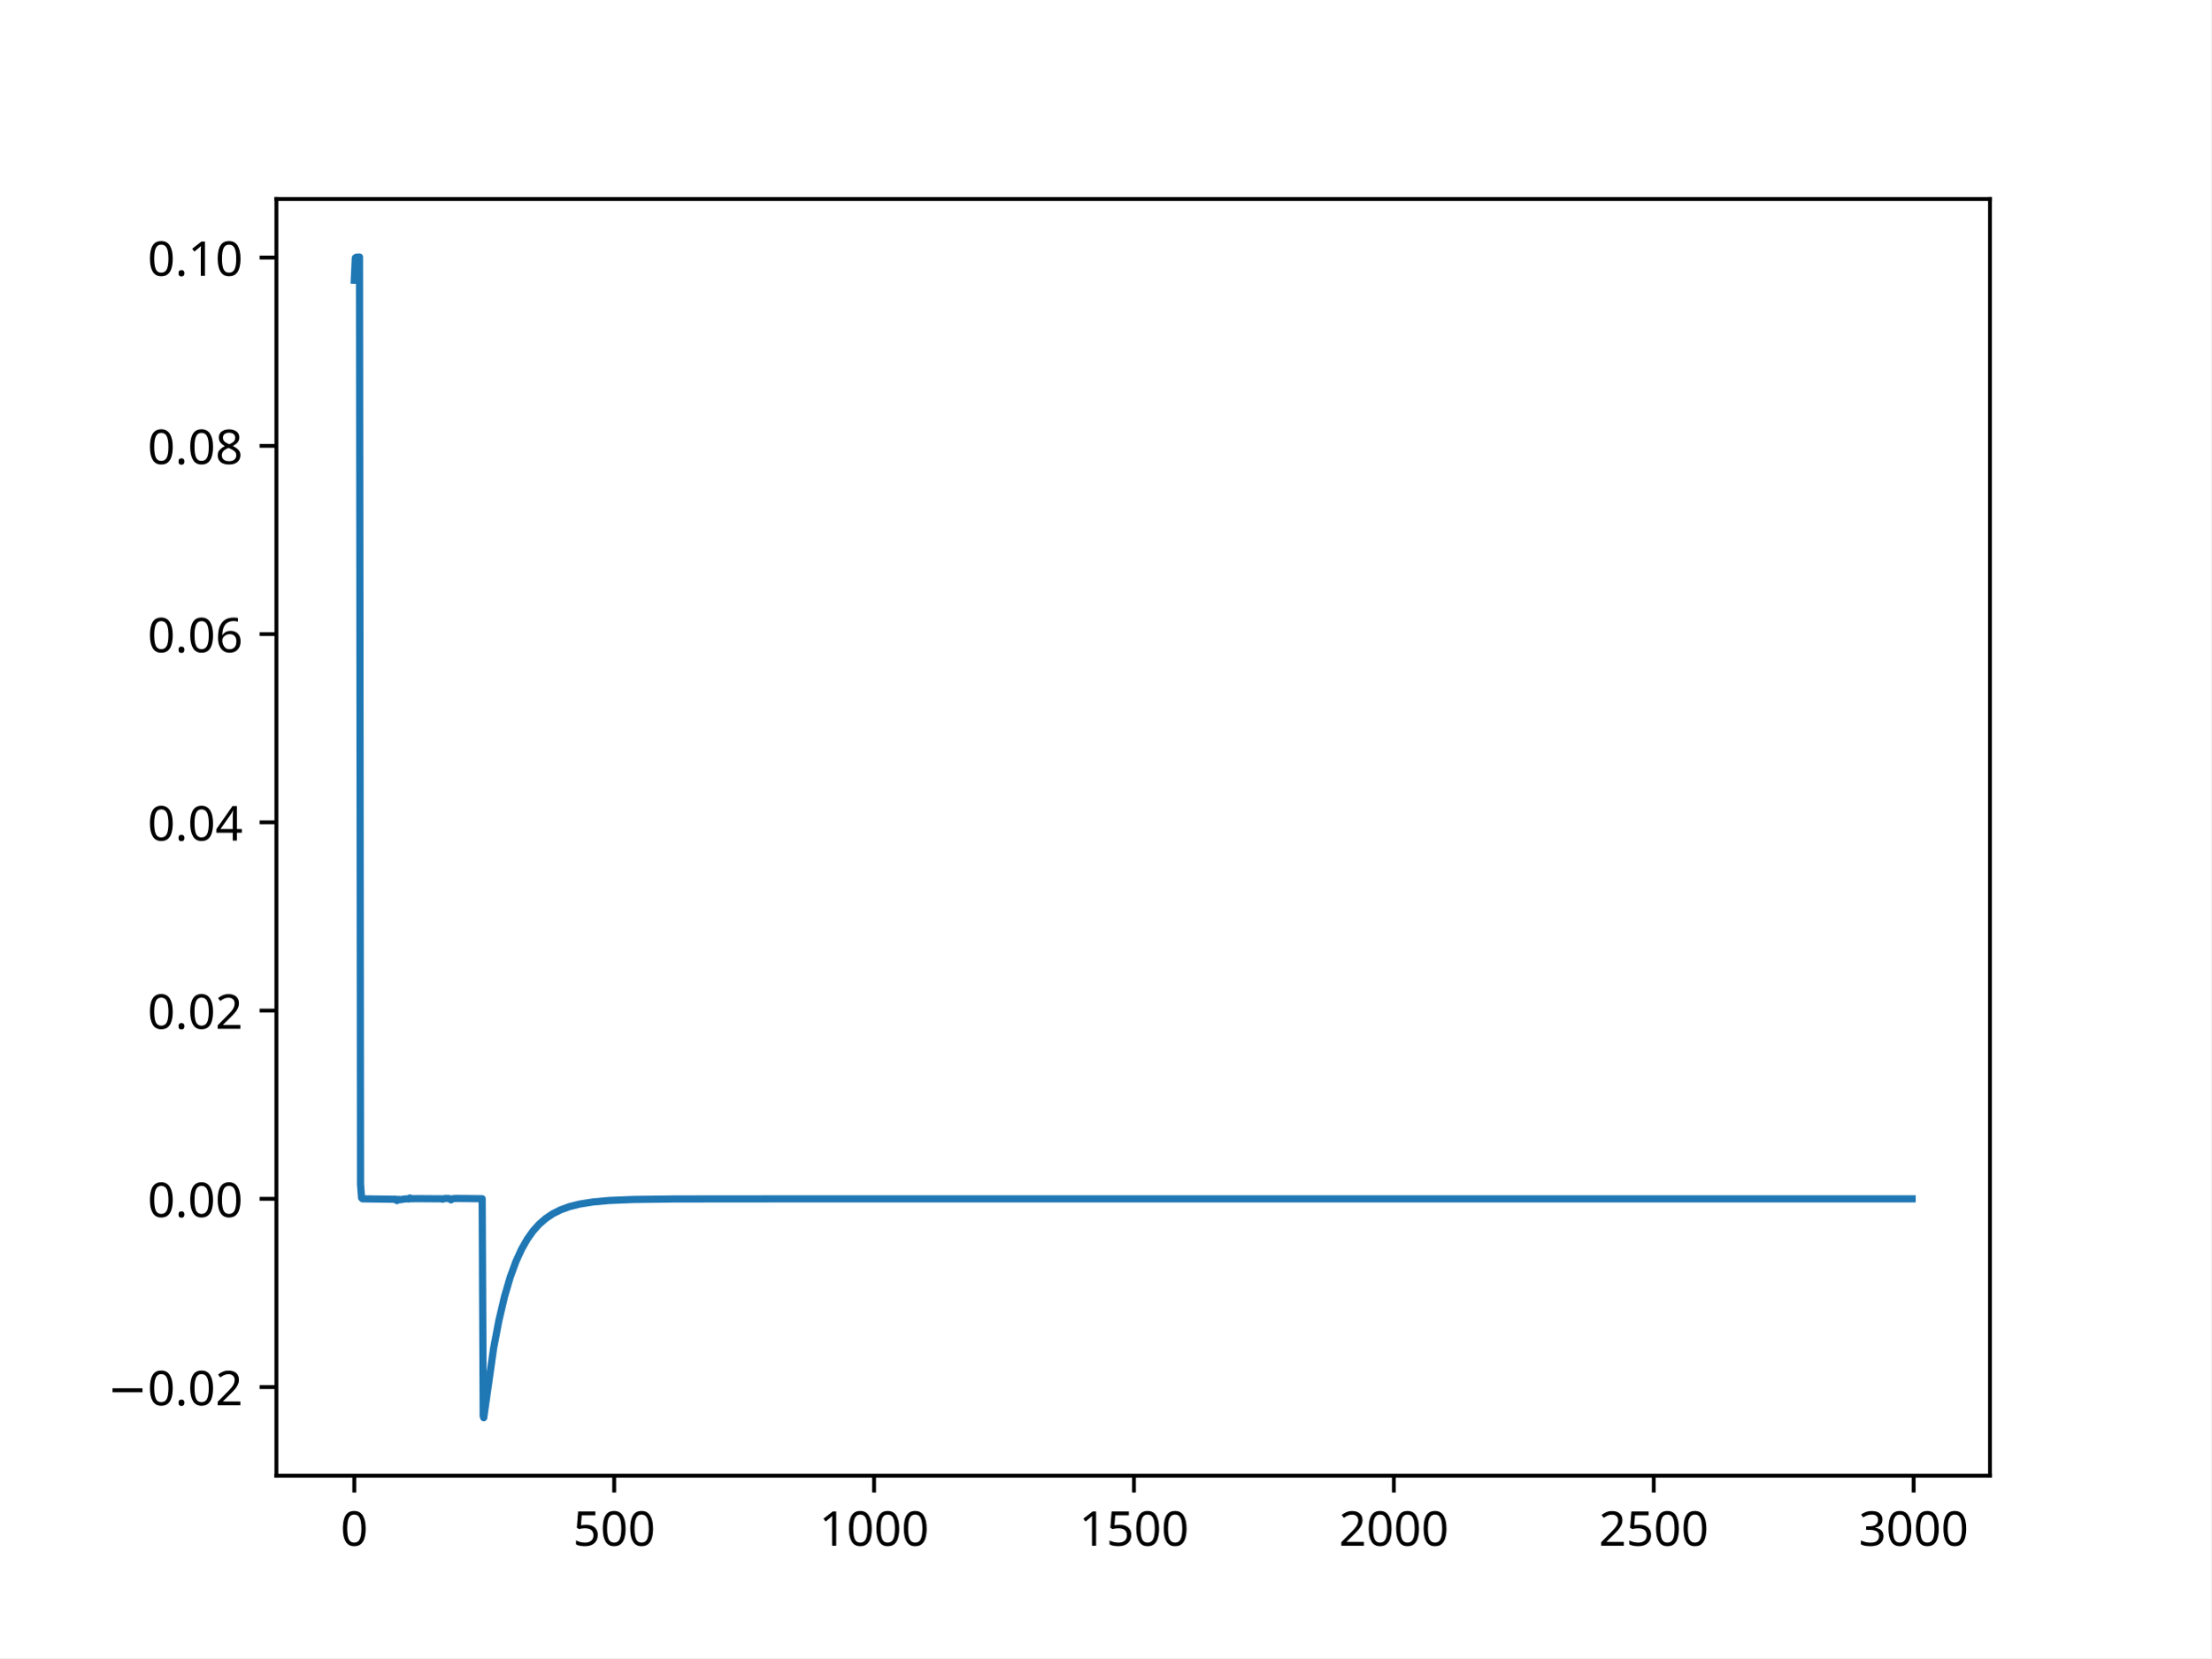
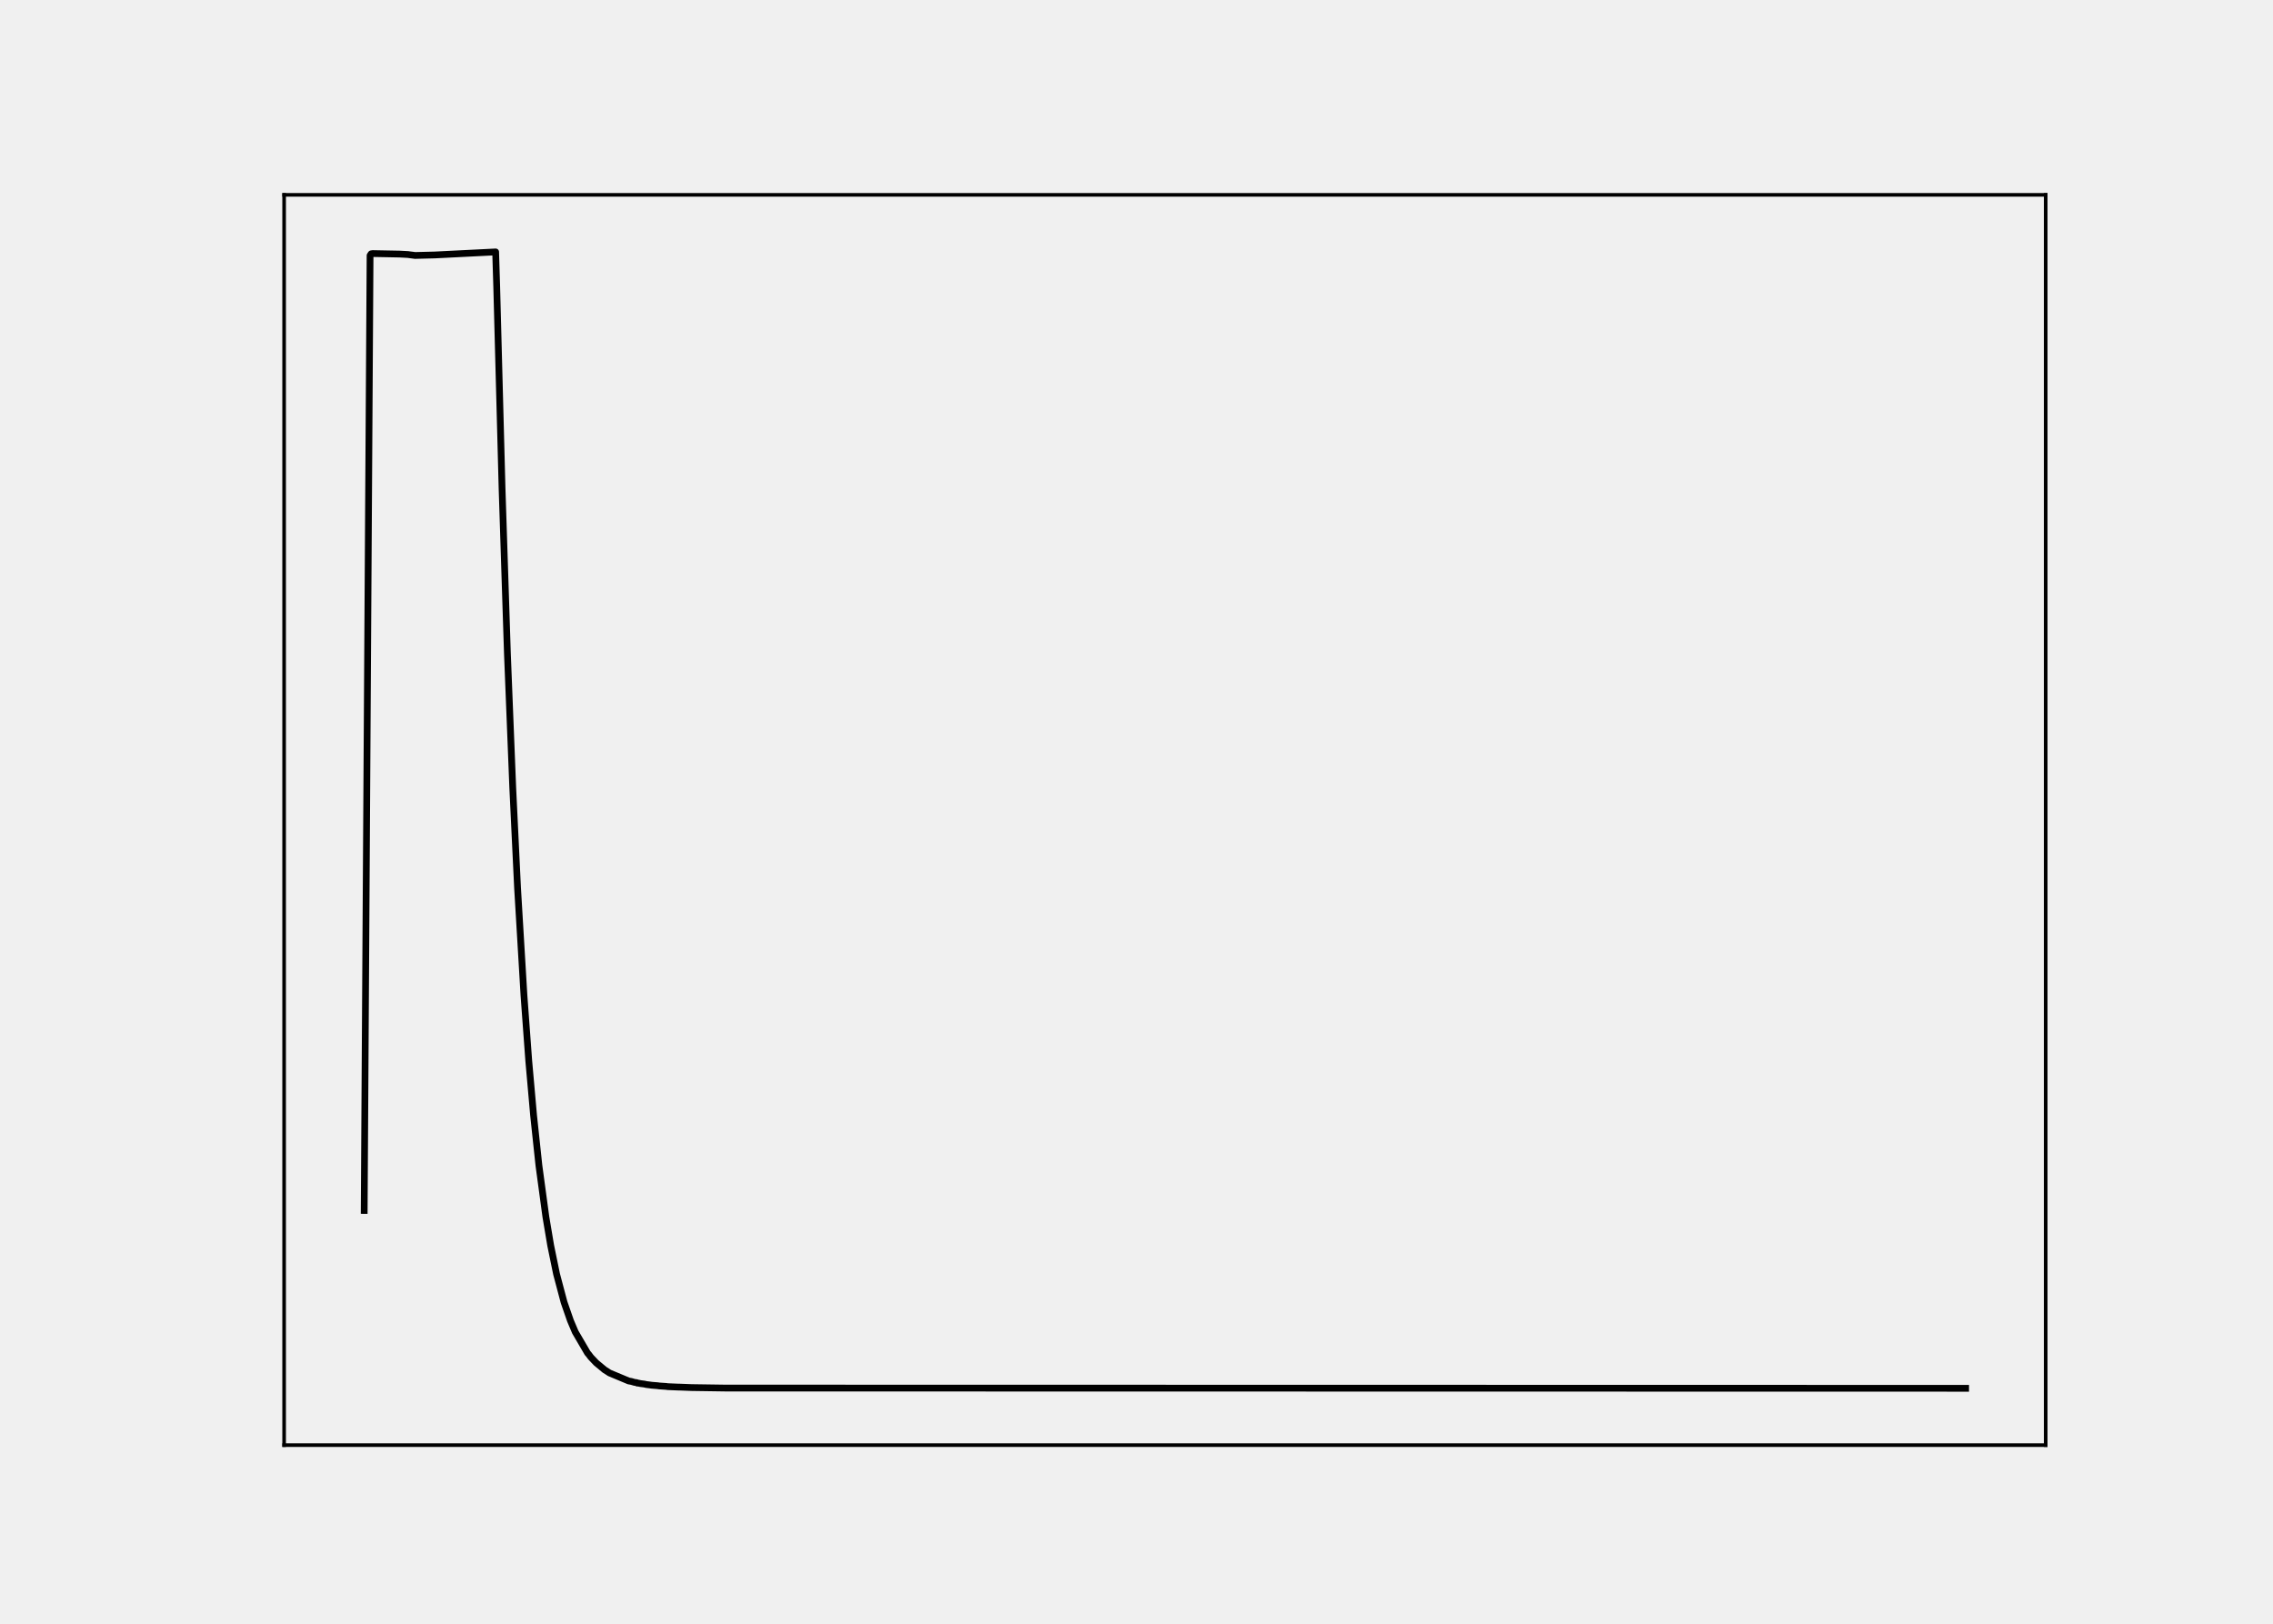
- <svg xmlns="http://www.w3.org/2000/svg" xmlns:xlink="http://www.w3.org/1999/xlink" width="460.8pt" height="345.6pt" viewBox="0 0 460.8 345.6" version="1.1">
+ <svg xmlns="http://www.w3.org/2000/svg" width="504pt" height="360pt" viewBox="0 0 504 360" version="1.1">
  <defs>
    <style type="text/css">*{stroke-linejoin: round; stroke-linecap: butt}</style>
  </defs>
  <g id="figure_1">
    <g id="patch_1">
-       <path d="M 0 345.6  L 460.8 345.6  L 460.8 0  L 0 0  z " style="fill: #ffffff" />
+       <path d="M 0 360  L 504 360  L 504 0  L 0 0  L 0 360  z " style="fill: none" />
    </g>
    <g id="axes_1">
      <g id="patch_2">
-         <path d="M 57.6 307.584  L 414.72 307.584  L 414.72 41.472  L 57.6 41.472  z " style="fill: #ffffff" />
+         <path d="M 63 320.4  L 453.6 320.4  L 453.6 43.2  L 63 43.2  L 63 320.4  z " style="fill: none" />
      </g>
-       <g id="matplotlib.axis_1">
-         <g id="xtick_1">
-           <g id="line2d_1">
-             <defs>
-               <path id="m02980a7f1e" d="M 0 0  L 0 3.5  " style="stroke: #000000; stroke-width: 0.8" />
-             </defs>
-             <g>
-               <use xlink:href="#m02980a7f1e" x="73.833" y="307.584" style="stroke: #000000; stroke-width: 0.8" />
-             </g>
-           </g>
-           <g id="text_1">
-             <text style="font: 10px 'sans-serif'; text-anchor: middle" x="73.833" y="322.182" transform="rotate(-0, 73.83273, 322.1824)">0</text>
-           </g>
-         </g>
-         <g id="xtick_2">
-           <g id="line2d_2">
-             <g>
-               <use xlink:href="#m02980a7f1e" x="127.996" y="307.584" style="stroke: #000000; stroke-width: 0.8" />
-             </g>
-           </g>
-           <g id="text_2">
-             <text style="font: 10px 'sans-serif'; text-anchor: middle" x="127.996" y="322.182" transform="rotate(-0, 127.996, 322.1824)">500</text>
-           </g>
-         </g>
-         <g id="xtick_3">
-           <g id="line2d_3">
-             <g>
-               <use xlink:href="#m02980a7f1e" x="182.159" y="307.584" style="stroke: #000000; stroke-width: 0.8" />
-             </g>
-           </g>
-           <g id="text_3">
-             <text style="font: 10px 'sans-serif'; text-anchor: middle" x="182.159" y="322.182" transform="rotate(-0, 182.1592, 322.1824)">1000</text>
-           </g>
-         </g>
-         <g id="xtick_4">
-           <g id="line2d_4">
-             <g>
-               <use xlink:href="#m02980a7f1e" x="236.322" y="307.584" style="stroke: #000000; stroke-width: 0.8" />
-             </g>
-           </g>
-           <g id="text_4">
-             <text style="font: 10px 'sans-serif'; text-anchor: middle" x="236.322" y="322.182" transform="rotate(-0, 236.3225, 322.1824)">1500</text>
-           </g>
-         </g>
-         <g id="xtick_5">
-           <g id="line2d_5">
-             <g>
-               <use xlink:href="#m02980a7f1e" x="290.486" y="307.584" style="stroke: #000000; stroke-width: 0.8" />
-             </g>
-           </g>
-           <g id="text_5">
-             <text style="font: 10px 'sans-serif'; text-anchor: middle" x="290.486" y="322.182" transform="rotate(-0, 290.4857, 322.1824)">2000</text>
-           </g>
-         </g>
-         <g id="xtick_6">
-           <g id="line2d_6">
-             <g>
-               <use xlink:href="#m02980a7f1e" x="344.649" y="307.584" style="stroke: #000000; stroke-width: 0.8" />
-             </g>
-           </g>
-           <g id="text_6">
-             <text style="font: 10px 'sans-serif'; text-anchor: middle" x="344.649" y="322.182" transform="rotate(-0, 344.649, 322.1824)">2500</text>
-           </g>
-         </g>
-         <g id="xtick_7">
-           <g id="line2d_7">
-             <g>
-               <use xlink:href="#m02980a7f1e" x="398.812" y="307.584" style="stroke: #000000; stroke-width: 0.8" />
-             </g>
-           </g>
-           <g id="text_7">
-             <text style="font: 10px 'sans-serif'; text-anchor: middle" x="398.812" y="322.182" transform="rotate(-0, 398.8123, 322.1824)">3000</text>
-           </g>
-         </g>
-       </g>
-       <g id="matplotlib.axis_2">
-         <g id="ytick_1">
-           <g id="line2d_8">
-             <defs>
-               <path id="m2ac827f6ab" d="M 0 0  L -3.5 0  " style="stroke: #000000; stroke-width: 0.8" />
-             </defs>
-             <g>
-               <use xlink:href="#m2ac827f6ab" x="57.6" y="289.112" style="stroke: #000000; stroke-width: 0.8" />
-             </g>
-           </g>
-           <g id="text_8">
-             <text style="font: 10px 'sans-serif'; text-anchor: end" x="50.6" y="292.911" transform="rotate(-0, 50.6, 292.9111)">−0.02</text>
-           </g>
-         </g>
-         <g id="ytick_2">
-           <g id="line2d_9">
-             <g>
-               <use xlink:href="#m2ac827f6ab" x="57.6" y="249.874" style="stroke: #000000; stroke-width: 0.8" />
-             </g>
-           </g>
-           <g id="text_9">
-             <text style="font: 10px 'sans-serif'; text-anchor: end" x="50.6" y="253.673" transform="rotate(-0, 50.6, 253.6734)">0.00</text>
-           </g>
-         </g>
-         <g id="ytick_3">
-           <g id="line2d_10">
-             <g>
-               <use xlink:href="#m2ac827f6ab" x="57.6" y="210.636" style="stroke: #000000; stroke-width: 0.8" />
-             </g>
-           </g>
-           <g id="text_10">
-             <text style="font: 10px 'sans-serif'; text-anchor: end" x="50.6" y="214.436" transform="rotate(-0, 50.6, 214.4357)">0.02</text>
-           </g>
-         </g>
-         <g id="ytick_4">
-           <g id="line2d_11">
-             <g>
-               <use xlink:href="#m2ac827f6ab" x="57.6" y="171.399" style="stroke: #000000; stroke-width: 0.8" />
-             </g>
-           </g>
-           <g id="text_11">
-             <text style="font: 10px 'sans-serif'; text-anchor: end" x="50.6" y="175.198" transform="rotate(-0, 50.6, 175.198)">0.04</text>
-           </g>
-         </g>
-         <g id="ytick_5">
-           <g id="line2d_12">
-             <g>
-               <use xlink:href="#m2ac827f6ab" x="57.6" y="132.161" style="stroke: #000000; stroke-width: 0.8" />
-             </g>
-           </g>
-           <g id="text_12">
-             <text style="font: 10px 'sans-serif'; text-anchor: end" x="50.6" y="135.96" transform="rotate(-0, 50.6, 135.9603)">0.06</text>
-           </g>
-         </g>
-         <g id="ytick_6">
-           <g id="line2d_13">
-             <g>
-               <use xlink:href="#m2ac827f6ab" x="57.6" y="92.923" style="stroke: #000000; stroke-width: 0.8" />
-             </g>
-           </g>
-           <g id="text_13">
-             <text style="font: 10px 'sans-serif'; text-anchor: end" x="50.6" y="96.723" transform="rotate(-0, 50.6, 96.72262)">0.08</text>
-           </g>
-         </g>
-         <g id="ytick_7">
-           <g id="line2d_14">
-             <g>
-               <use xlink:href="#m2ac827f6ab" x="57.6" y="53.686" style="stroke: #000000; stroke-width: 0.8" />
-             </g>
-           </g>
-           <g id="text_14">
-             <text style="font: 10px 'sans-serif'; text-anchor: end" x="50.6" y="57.485" transform="rotate(-0, 50.6, 57.48493)">0.10</text>
-           </g>
-         </g>
-       </g>
-       <g id="line2d_15">
-         <path d="M 73.833 58.412  L 74.049 53.758  L 74.266 53.603  L 74.916 53.568  L 75.133 246.853  L 75.349 249.678  L 75.566 249.874  L 82.607 249.972  L 82.716 250.247  L 83.149 249.992  L 83.365 250.07  L 84.015 249.953  L 84.774 249.874  L 85.207 249.913  L 85.424 249.698  L 85.64 249.855  L 86.182 249.855  L 86.832 249.835  L 92.14 249.874  L 92.248 249.953  L 92.465 249.855  L 92.898 249.796  L 93.548 249.815  L 93.873 249.913  L 93.981 250.09  L 94.415 249.835  L 95.173 249.796  L 100.481 249.855  L 100.698 295.135  L 100.806 295.488  L 102.864 281.023  L 103.947 275.32  L 105.139 270.246  L 106.331 266.183  L 107.522 262.929  L 108.714 260.325  L 109.905 258.242  L 111.097 256.572  L 112.289 255.234  L 113.697 253.996  L 115.213 252.979  L 116.838 252.166  L 118.68 251.499  L 120.846 250.958  L 123.555 250.528  L 127.021 250.216  L 132.004 250.009  L 140.779 249.9  L 169.052 249.874  L 398.487 249.874  L 398.487 249.874  " clip-path="url(#p1ea431eda8)" style="fill: none; stroke: #1f77b4; stroke-width: 1.5; stroke-linecap: square" />
+       <g id="line2d_1">
+         <path d="M 80.755 268.369  L 82.058 56.639  L 82.295 56.272  L 82.65 56.219  L 88.219 56.324  L 88.456 56.324  L 90.47 56.429  L 90.826 56.482  L 91.655 56.587  L 92.01 56.639  L 96.394 56.529  L 109.901 55.852  L 110.138 63.56  L 111.323 108.287  L 112.508 144.834  L 113.693 174.616  L 114.759 196.849  L 116.181 220.706  L 117.247 235.231  L 118.313 247.291  L 119.498 258.407  L 121.038 269.785  L 122.105 276.13  L 123.408 282.474  L 125.067 288.714  L 126.489 292.804  L 127.555 295.321  L 130.28 299.987  L 130.517 300.249  L 130.991 300.879  L 131.583 301.508  L 132.176 302.137  L 134.071 303.71  L 134.664 304.077  L 135.138 304.392  L 139.403 306.175  L 139.996 306.279  L 140.706 306.489  L 141.18 306.542  L 141.299 306.646  L 141.536 306.646  L 142.01 306.751  L 142.839 306.856  L 143.313 306.961  L 144.142 307.066  L 144.498 307.118  L 145.801 307.223  L 146.157 307.276  L 147.697 307.381  L 148.052 307.433  L 150.541 307.538  L 150.777 307.538  L 153.503 307.643  L 153.74 307.643  L 160.848 307.748  L 161.085 307.748  L 435.845 307.8  L 435.845 307.8  " clip-path="url(#pfe4e23a7a4)" style="fill: none; stroke: #000000; stroke-width: 1.5; stroke-linecap: square" />
      </g>
      <g id="patch_3">
-         <path d="M 57.6 307.584  L 57.6 41.472  " style="fill: none; stroke: #000000; stroke-width: 0.8; stroke-linejoin: miter; stroke-linecap: square" />
+         <path d="M 63 320.4  L 63 43.2  " style="fill: none; stroke: #000000; stroke-width: 0.8; stroke-linejoin: miter; stroke-linecap: square" />
      </g>
      <g id="patch_4">
-         <path d="M 414.72 307.584  L 414.72 41.472  " style="fill: none; stroke: #000000; stroke-width: 0.8; stroke-linejoin: miter; stroke-linecap: square" />
+         <path d="M 453.6 320.4  L 453.6 43.2  " style="fill: none; stroke: #000000; stroke-width: 0.8; stroke-linejoin: miter; stroke-linecap: square" />
      </g>
      <g id="patch_5">
-         <path d="M 57.6 307.584  L 414.72 307.584  " style="fill: none; stroke: #000000; stroke-width: 0.8; stroke-linejoin: miter; stroke-linecap: square" />
+         <path d="M 63 320.4  L 453.6 320.4  " style="fill: none; stroke: #000000; stroke-width: 0.8; stroke-linejoin: miter; stroke-linecap: square" />
      </g>
      <g id="patch_6">
-         <path d="M 57.6 41.472  L 414.72 41.472  " style="fill: none; stroke: #000000; stroke-width: 0.8; stroke-linejoin: miter; stroke-linecap: square" />
+         <path d="M 63 43.2  L 453.6 43.2  " style="fill: none; stroke: #000000; stroke-width: 0.8; stroke-linejoin: miter; stroke-linecap: square" />
      </g>
    </g>
  </g>
  <defs>
-     <clipPath id="p1ea431eda8">
-       <rect x="57.6" y="41.472" width="357.12" height="266.112" />
+     <clipPath id="pfe4e23a7a4">
+       <rect x="63" y="43.2" width="390.6" height="277.2" />
    </clipPath>
  </defs>
</svg>
